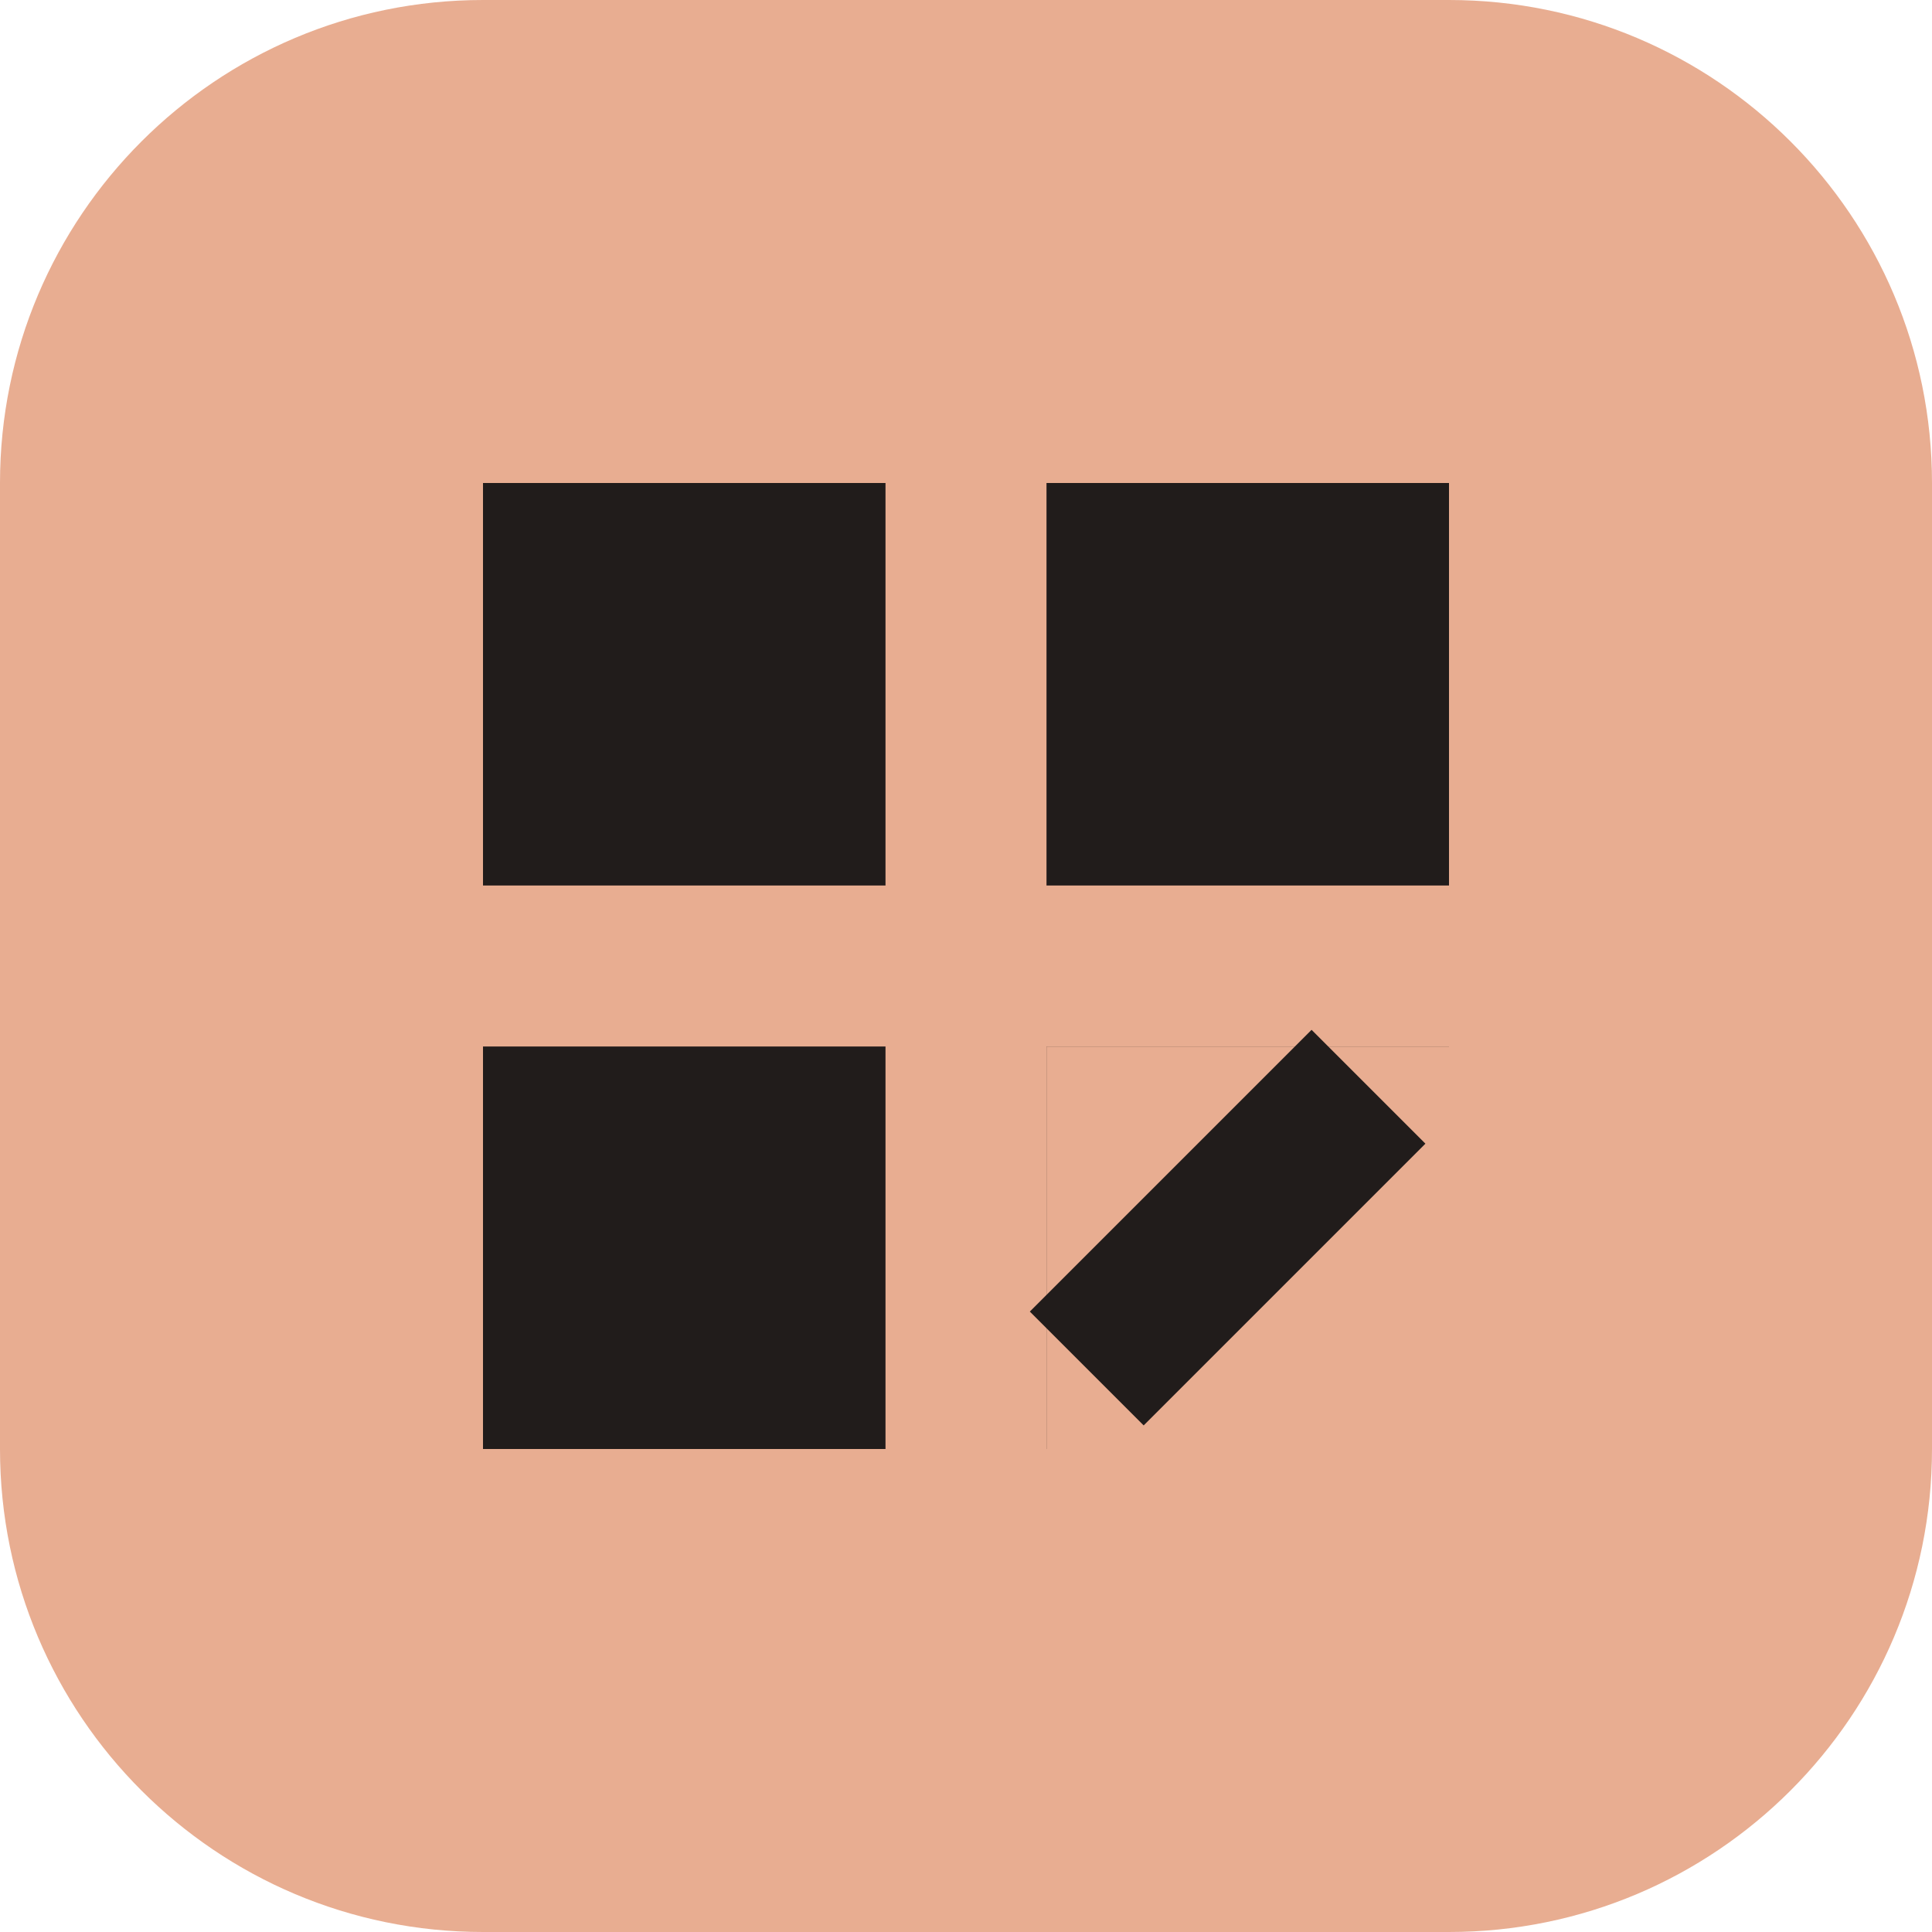
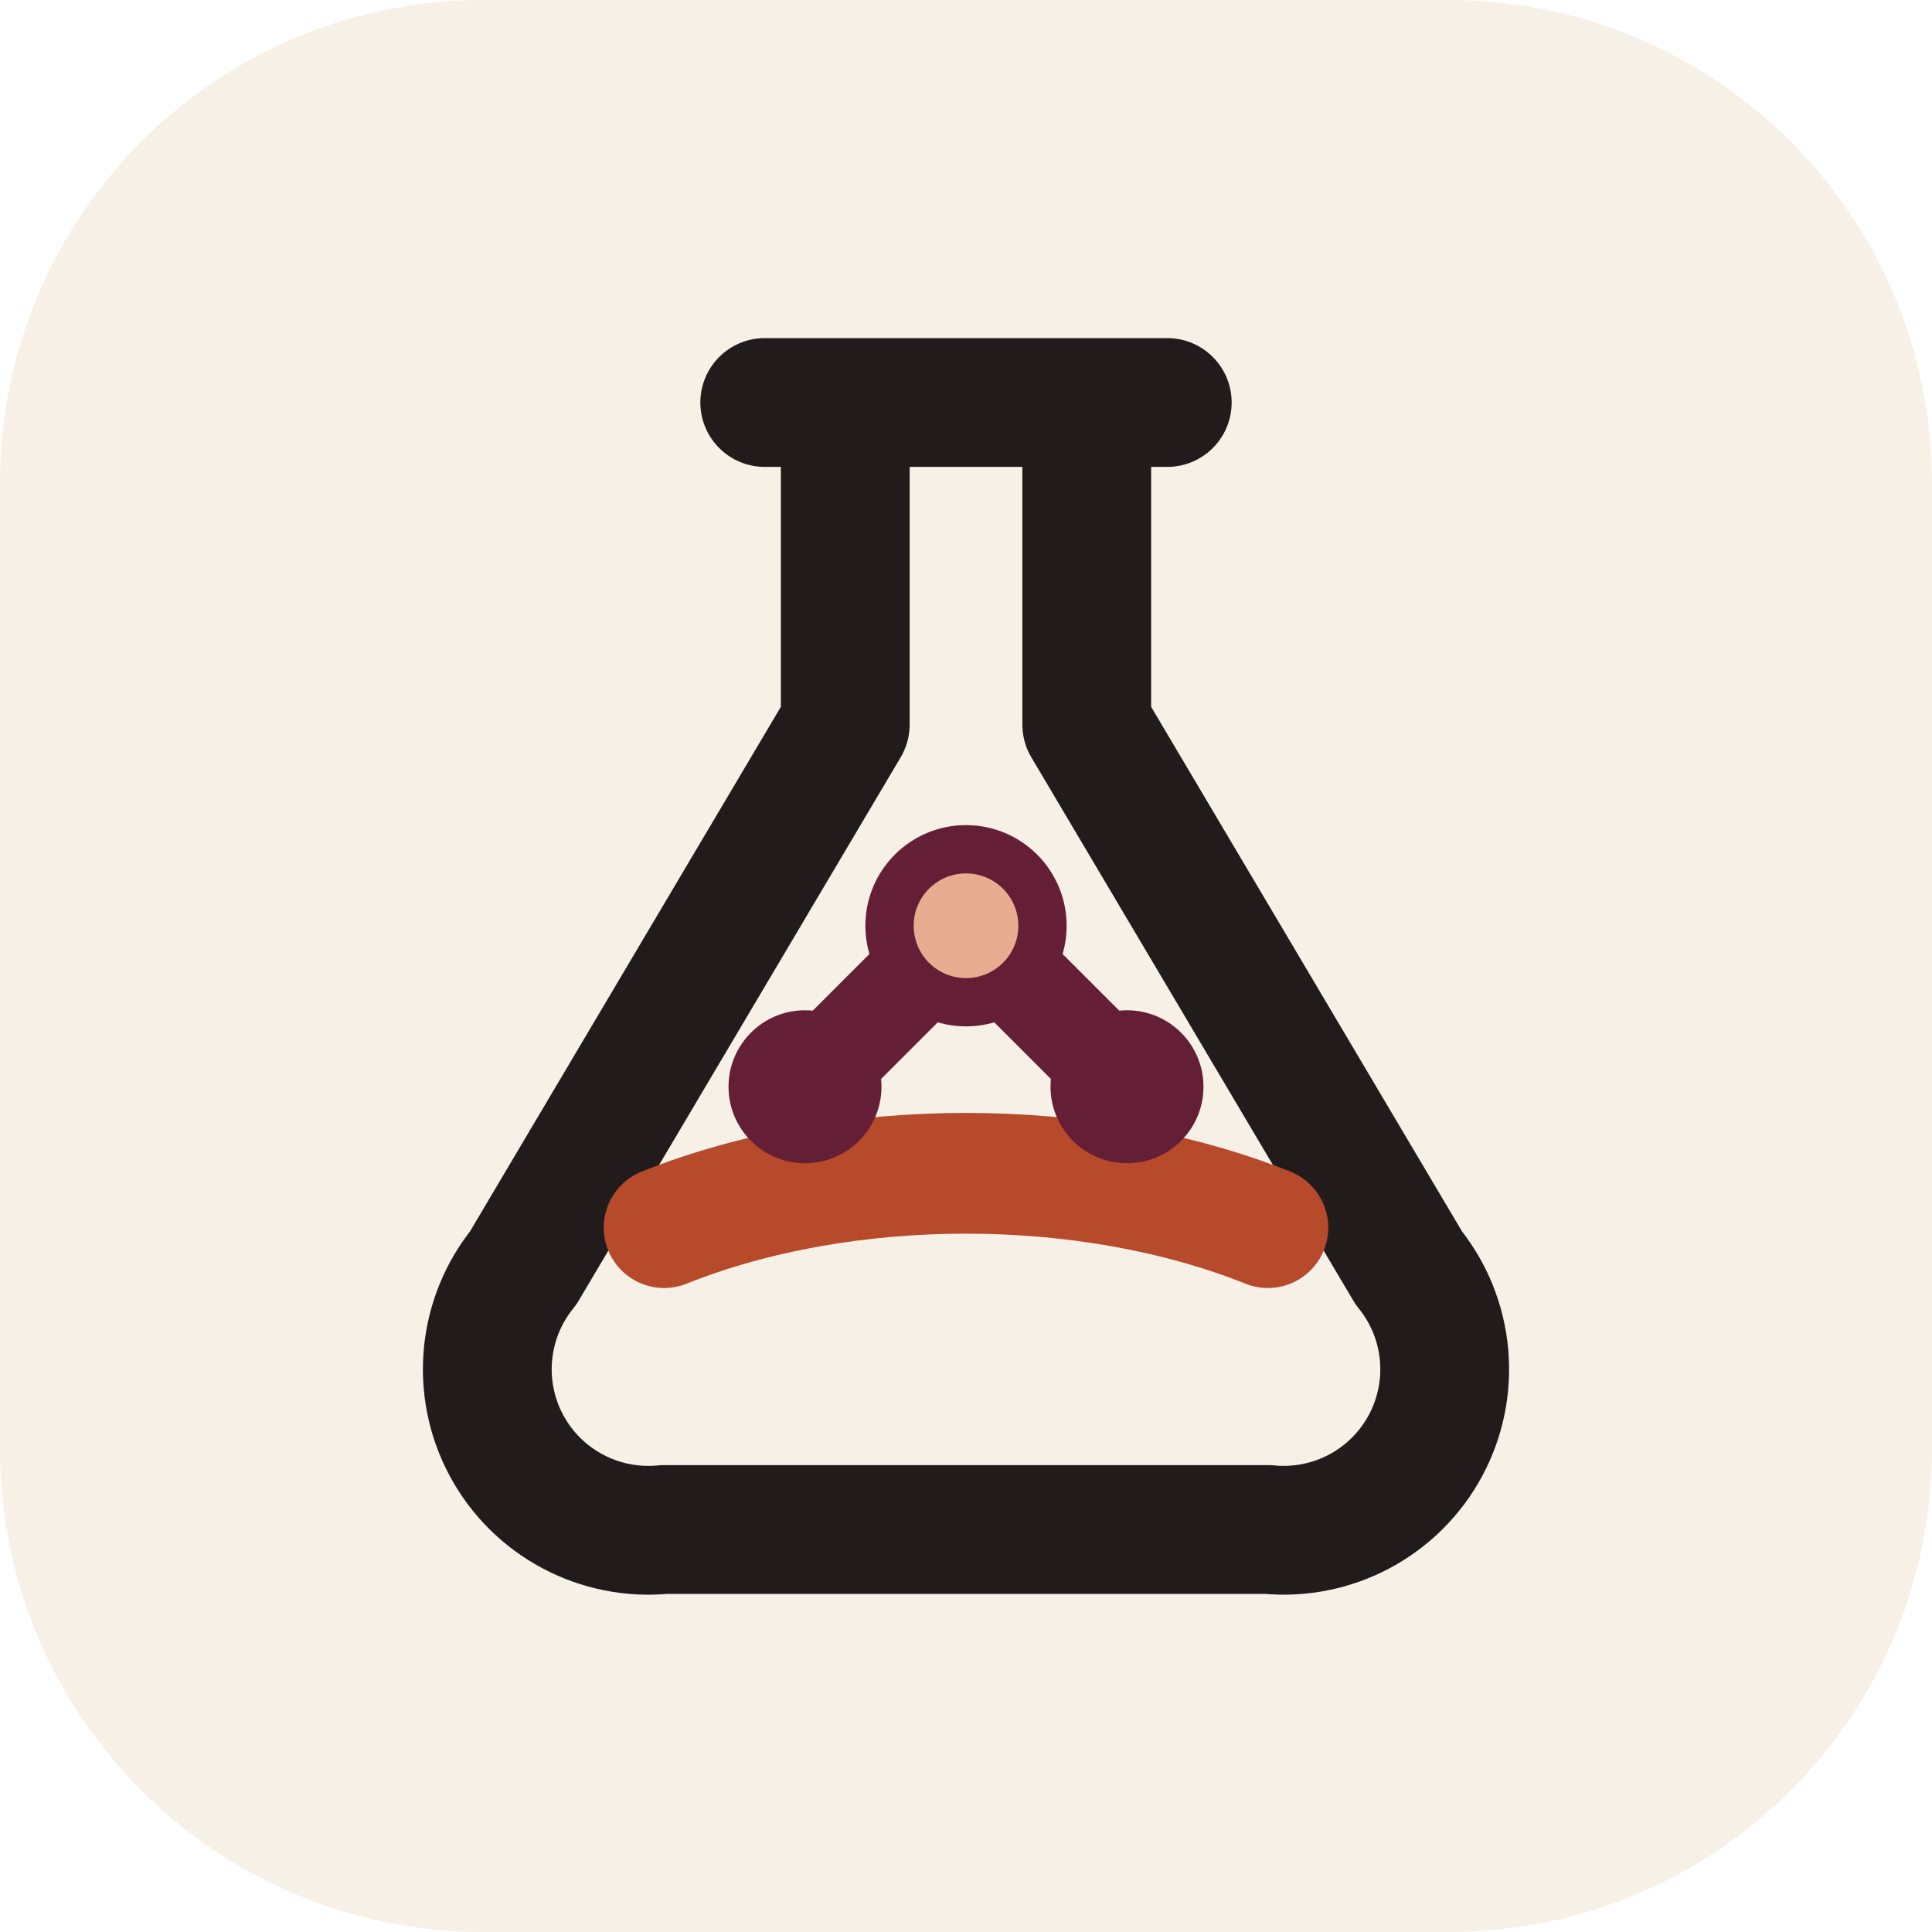
- <svg xmlns="http://www.w3.org/2000/svg" viewBox="0 0 48 48">
-   <rect width="48" height="48" rx="12" fill="#e8ad91" />
-   <path d="M12 12h10v10H12zm14 0h10v10H26zM12 26h10v10H12zm14 0h10v10H26z" fill="#211c1b" />
-   <path d="M26 26h10v10H26z" fill="#e8ad91" />
-   <path d="m27 34 7-7" stroke="#211c1b" stroke-width="4" />
+ <svg xmlns="http://www.w3.org/2000/svg" viewBox="0 0 48 48" role="img" aria-labelledby="title">
+   <rect width="48" height="48" rx="12" fill="#F7F0E6" />
+   <path d="M19 10h10M21 10v8l-8 13.5A4 4 0 0 0 16.5 38h15a4 4 0 0 0 3.5-6.5L27 18v-8" fill="none" stroke="#211C1B" stroke-width="3.2" stroke-linecap="round" stroke-linejoin="round" />
+   <path d="M16.5 30.5c4.5-1.8 10.5-1.8 15 0" fill="none" stroke="#B64A2A" stroke-width="3" stroke-linecap="round" />
+   <path d="M20 27l4-4 4 4" fill="none" stroke="#641E35" stroke-width="2.4" stroke-linecap="round" stroke-linejoin="round" />
+   <circle cx="20" cy="27" r="1.9" fill="#641E35" />
+   <circle cx="24" cy="23" r="1.9" fill="#E8AD91" stroke="#641E35" stroke-width="1.2" />
+   <circle cx="28" cy="27" r="1.9" fill="#641E35" />
</svg>
